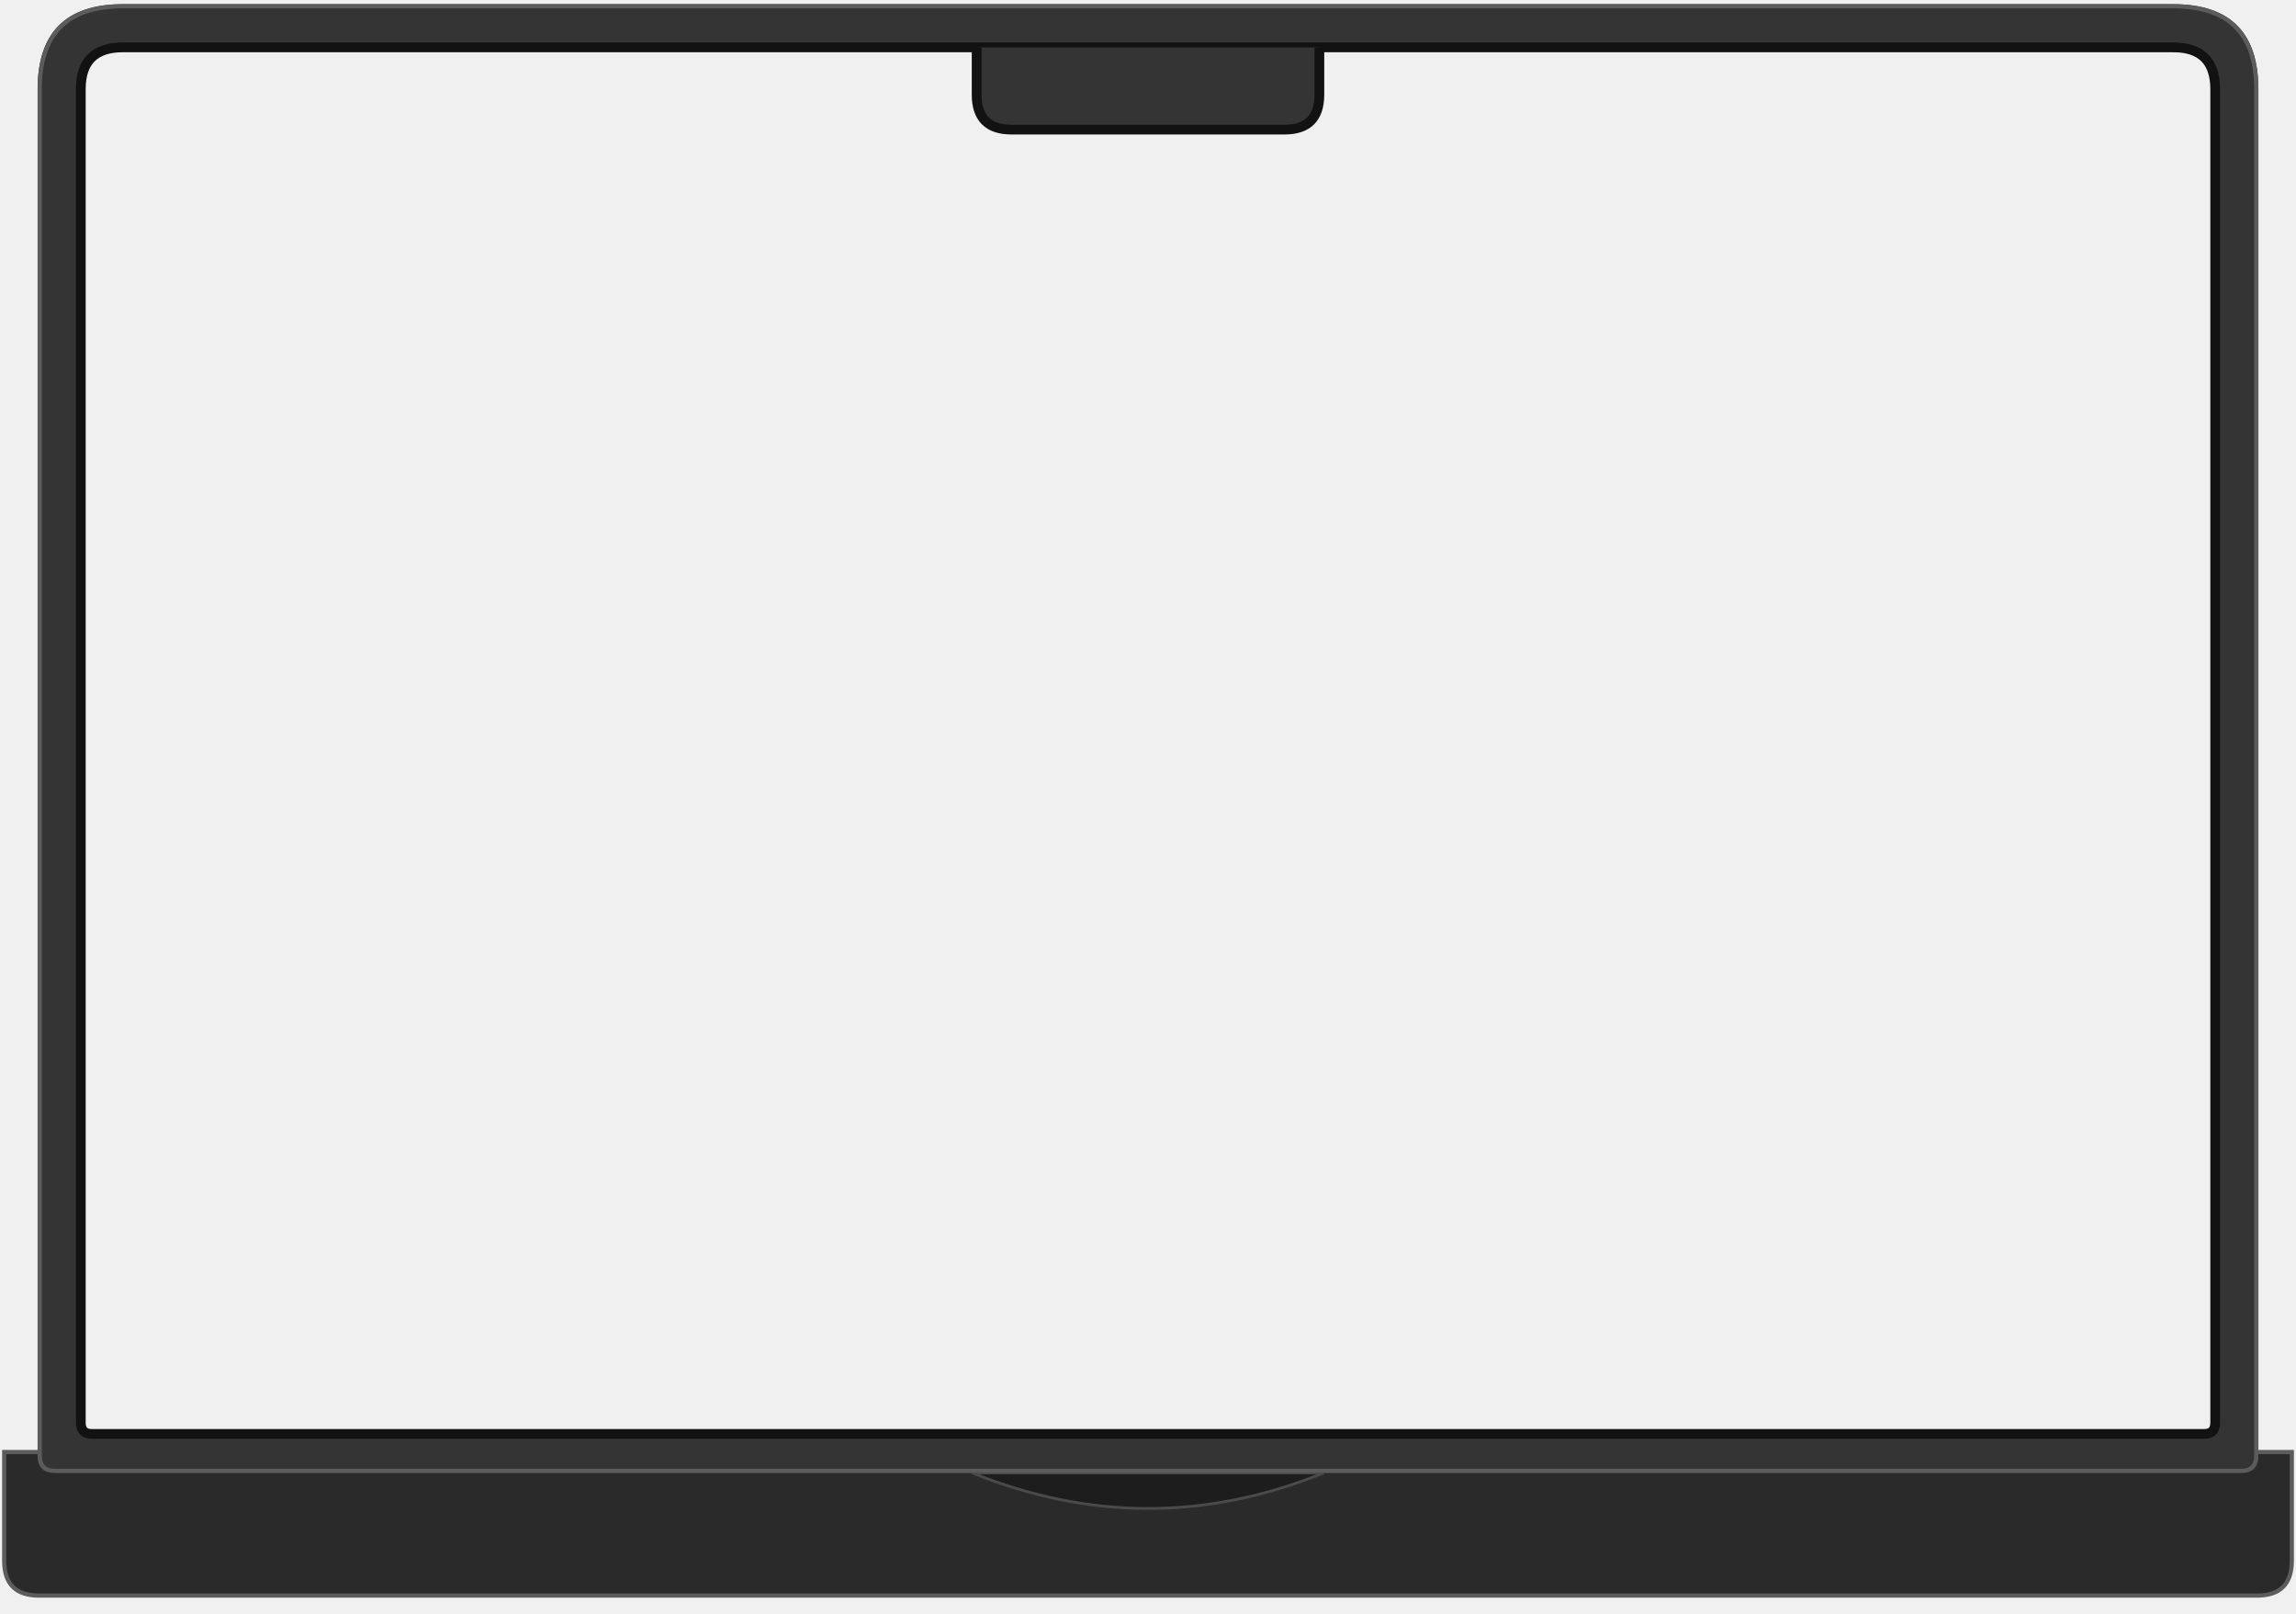
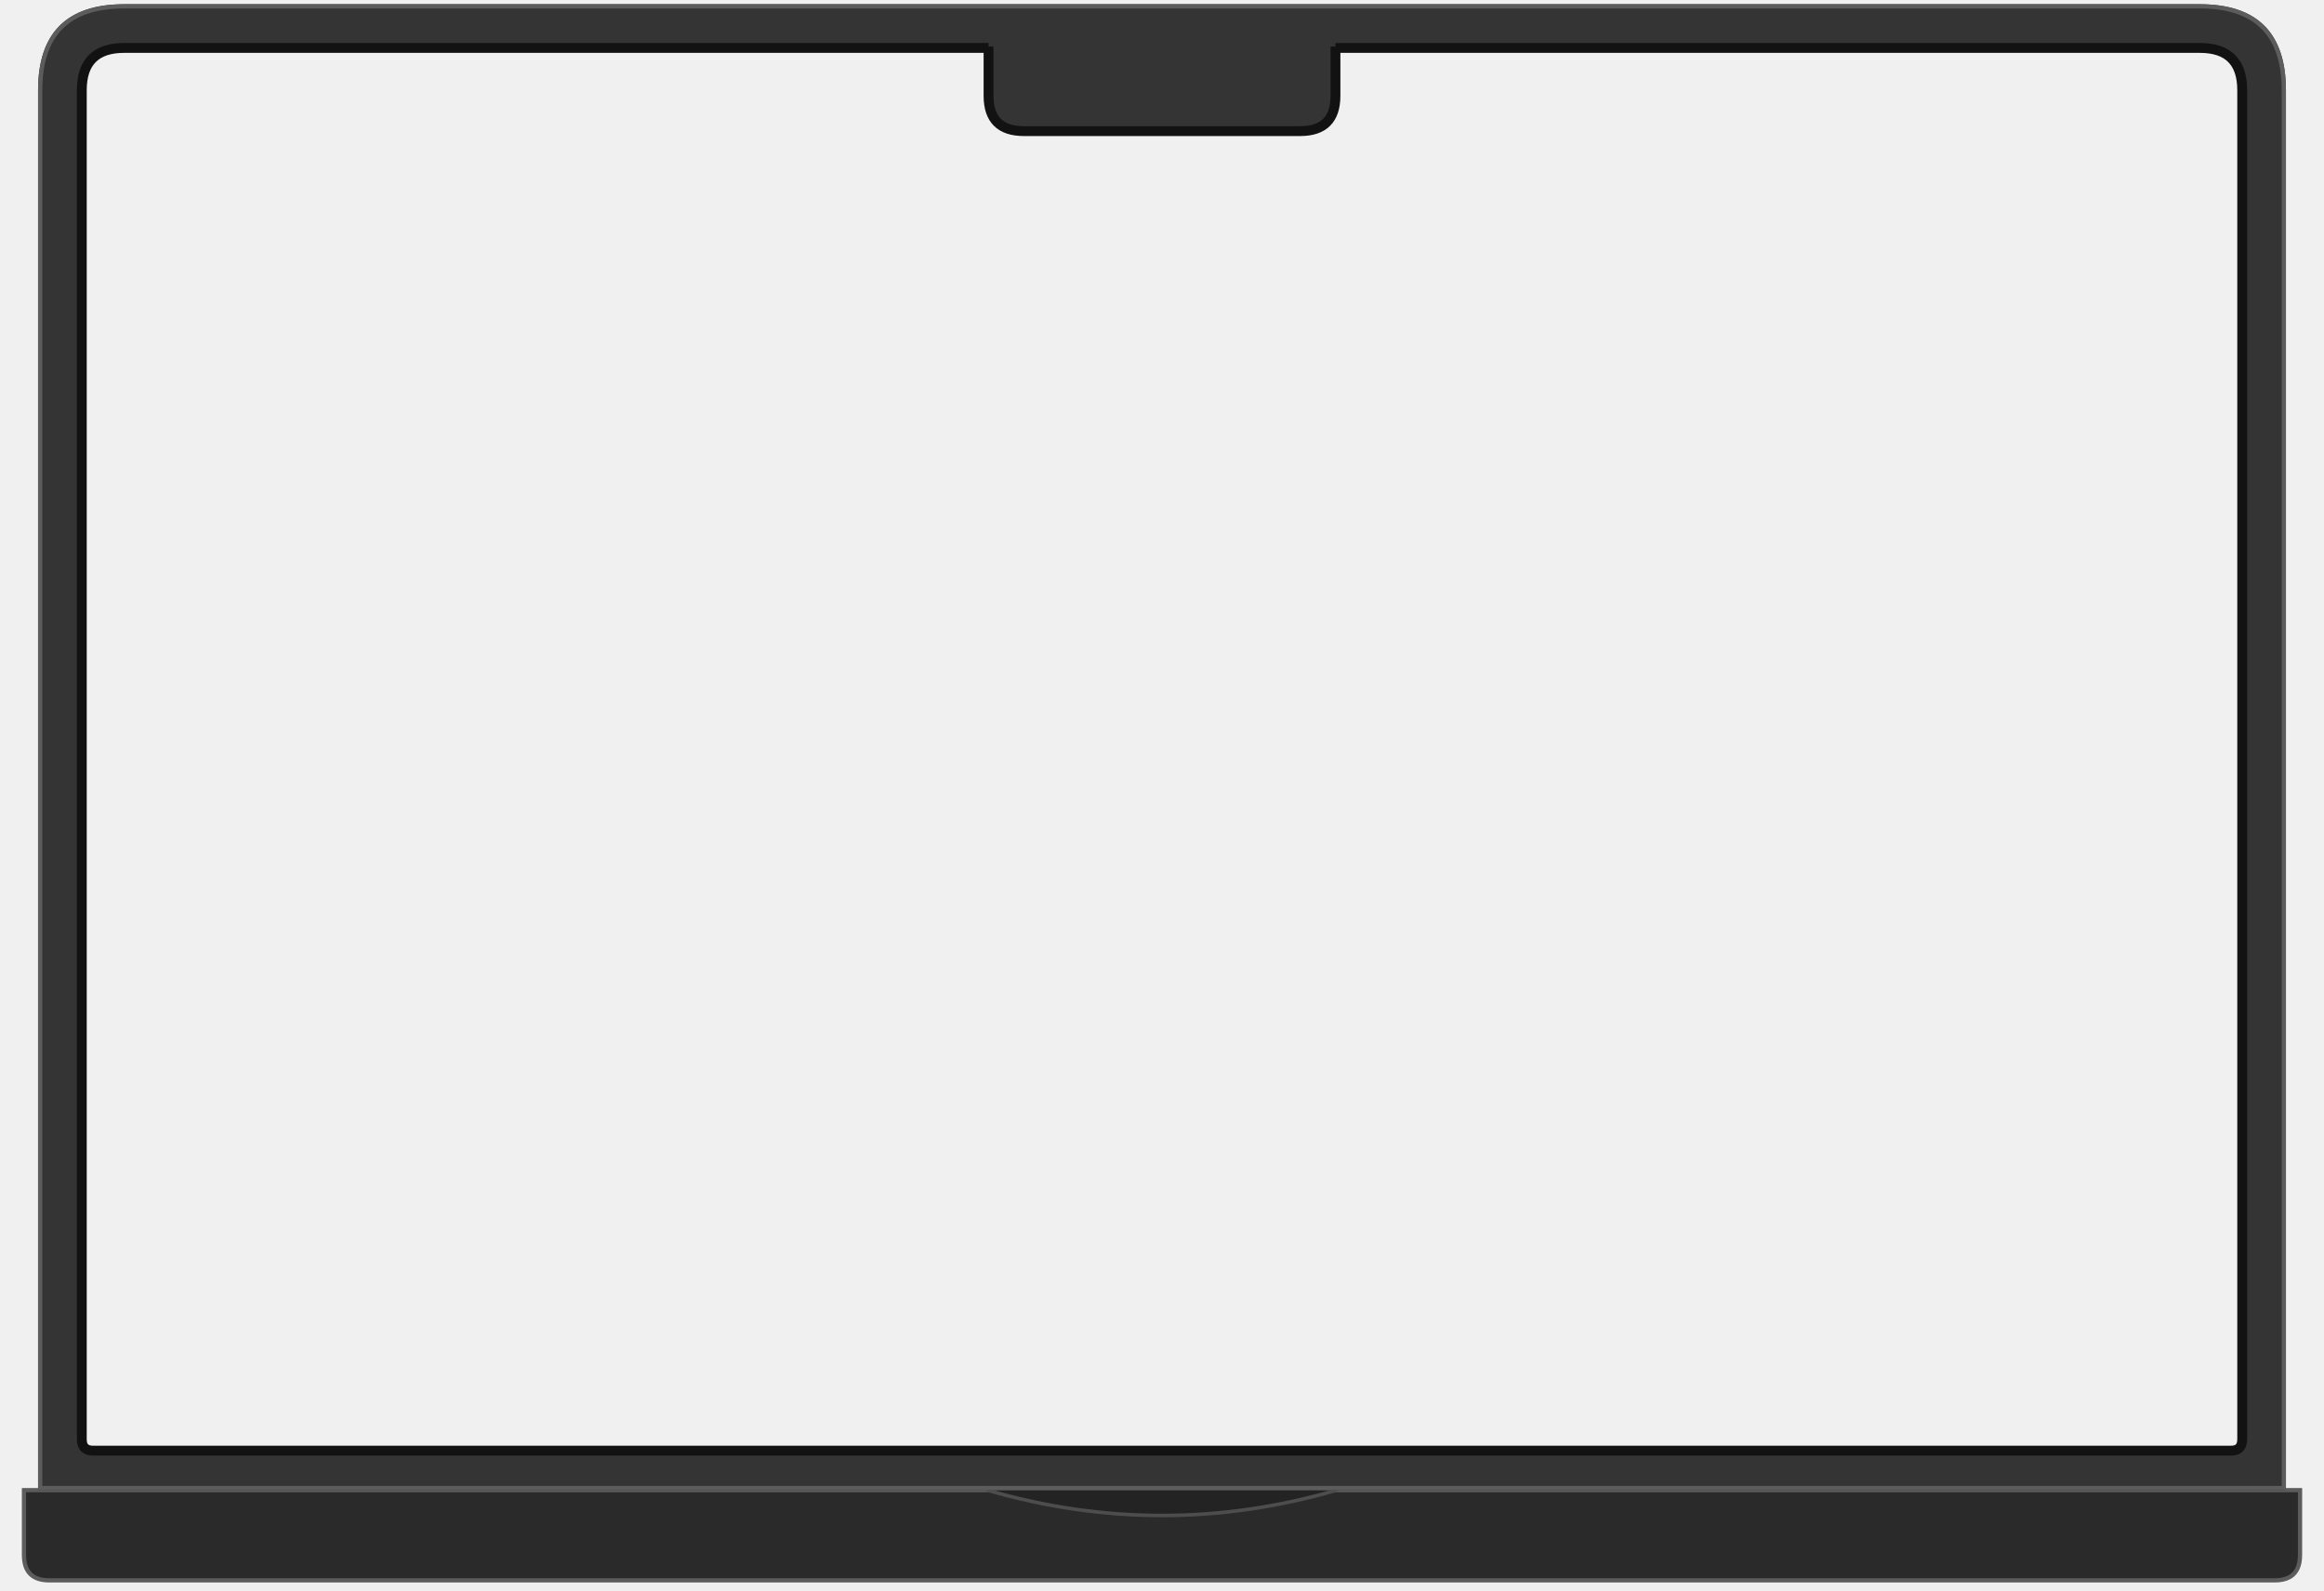
- <svg xmlns="http://www.w3.org/2000/svg" viewBox="0 0 1648 1158" role="presentation" data-frame="orthographic">
+ <svg xmlns="http://www.w3.org/2000/svg" viewBox="0 0 1648 1128" role="presentation" data-frame="orthographic">
  <defs>
    <mask id="screen-cutout" maskUnits="userSpaceOnUse">
-       <rect width="1648" height="1158" fill="#fff" />
+       <rect width="1648" height="1128" fill="#fff" />
      <path d="M88 34H1560Q1590 34 1590 64V1021Q1590 1029 1582 1029H66Q58 1029 58 1021V64Q58 34 88 34Z" fill="#000" />
    </mask>
  </defs>
-   <path d="M3 1042H1645V1120Q1645 1145 1620 1145H28Q3 1145 3 1120Z" fill="#2a2a2a" stroke="#5c5c5c" stroke-width="3" />
-   <path d="M698 1057Q824 1108 950 1057Z" fill="#1d1d1d" stroke="#4a4a4a" stroke-width="2" />
-   <path d="M88 3H1560Q1621 3 1621 64V1046Q1621 1057 1610 1057H38Q27 1057 27 1046V64Q27 3 88 3Z" fill="#343434" mask="url(#screen-cutout)" />
-   <path d="M88 4.5H1560Q1619.5 4.5 1619.5 64V1044.5Q1619.5 1055.5 1608.5 1055.5H39.5Q28.5 1055.5 28.5 1044.5V64Q28.5 4.5 88 4.5Z" fill="none" stroke="#5c5c5c" stroke-width="3" />
+   <path d="M17 1057H1631V1103Q1631 1121 1613 1121H35Q17 1121 17 1103Z" fill="#2a2a2a" stroke="#5c5c5c" stroke-width="3" />
+   <path d="M700 1057Q824 1093 948 1057" fill="#232323" stroke="#4d4d4d" stroke-width="2.5" />
+   <path d="M88 3H1560Q1621 3 1621 64V1057H27V64Q27 3 88 3Z" fill="#343434" mask="url(#screen-cutout)" />
+   <path d="M88 4.5H1560Q1619.5 4.5 1619.5 64V1055.5H28.5V64Q28.5 4.5 88 4.5Z" fill="none" stroke="#5c5c5c" stroke-width="3" />
  <path d="M88 34H1560Q1590 34 1590 64V1021Q1590 1029 1582 1029H66Q58 1029 58 1021V64Q58 34 88 34Z" fill="none" stroke="#121212" stroke-width="7" />
-   <path d="M701 34V68Q701 93 726 93H922Q947 93 947 68V34" fill="#343434" stroke="#121212" stroke-width="7" stroke-linejoin="round" />
+   <path d="M701 29H947V68Q947 93 922 93H726Q701 93 701 68Z" fill="#343434" />
+   <path d="M701 33V68Q701 93 726 93H922Q947 93 947 68V33" fill="none" stroke="#121212" stroke-width="7" />
</svg>
